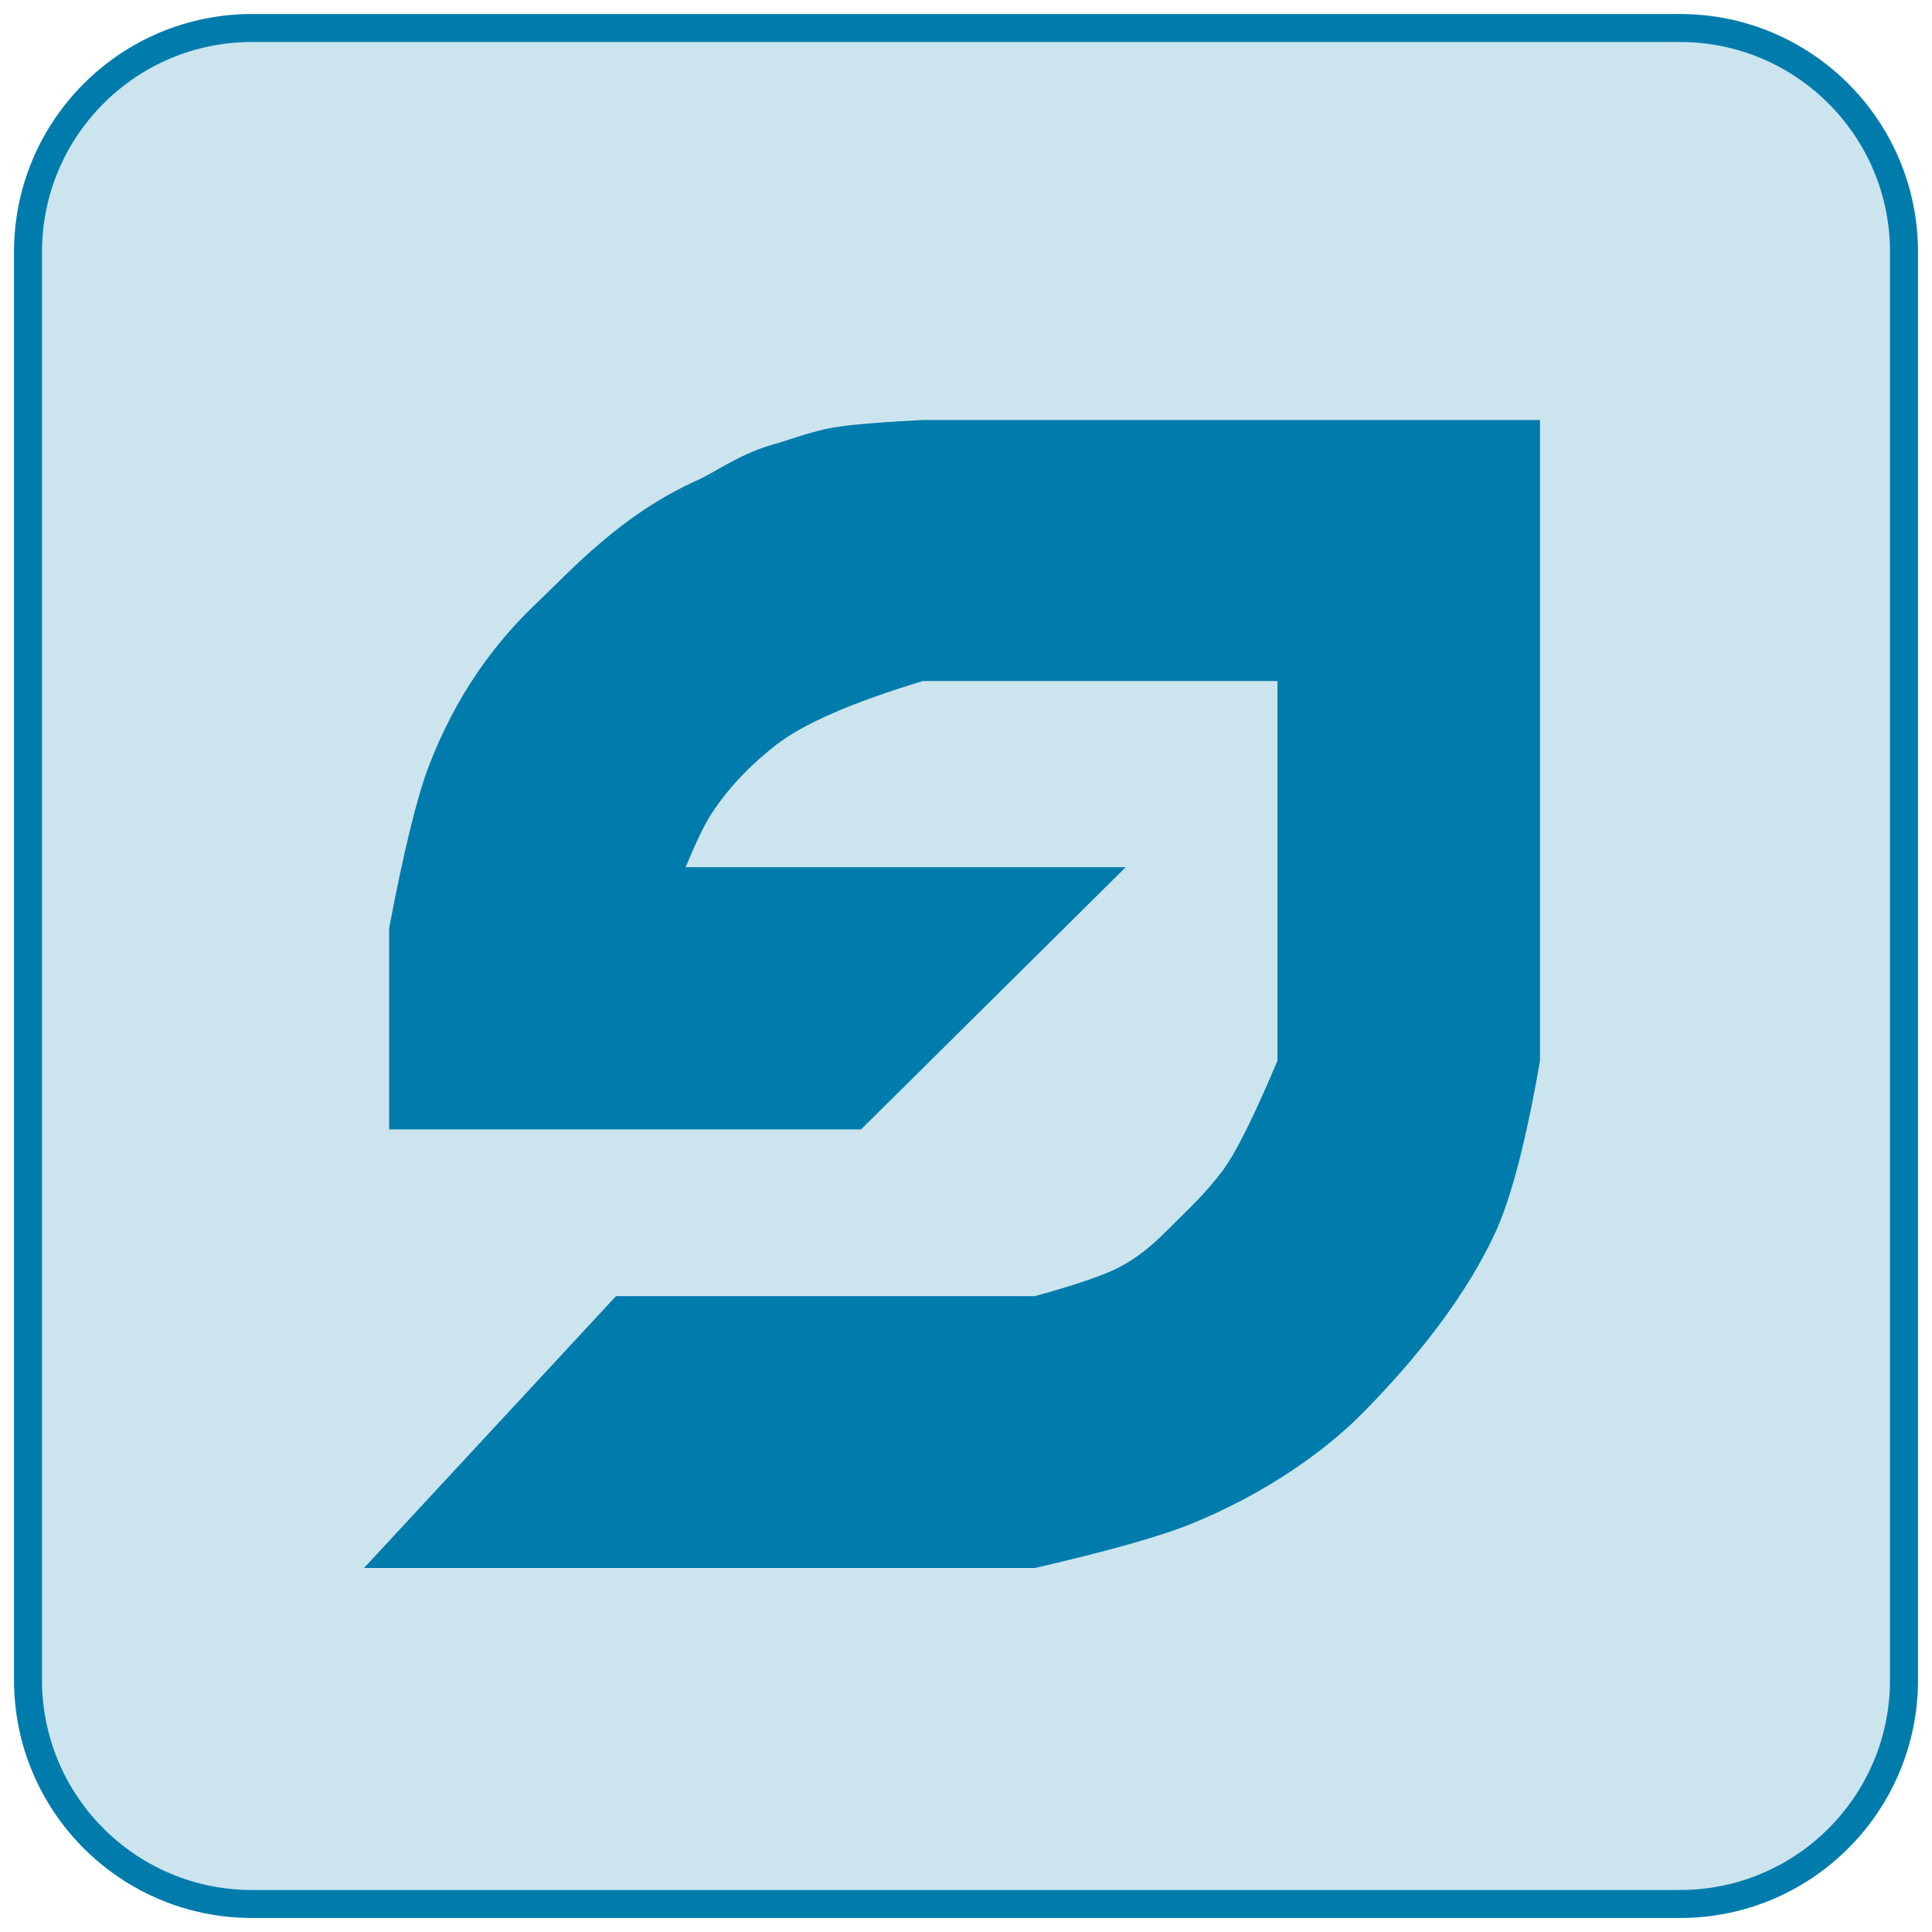
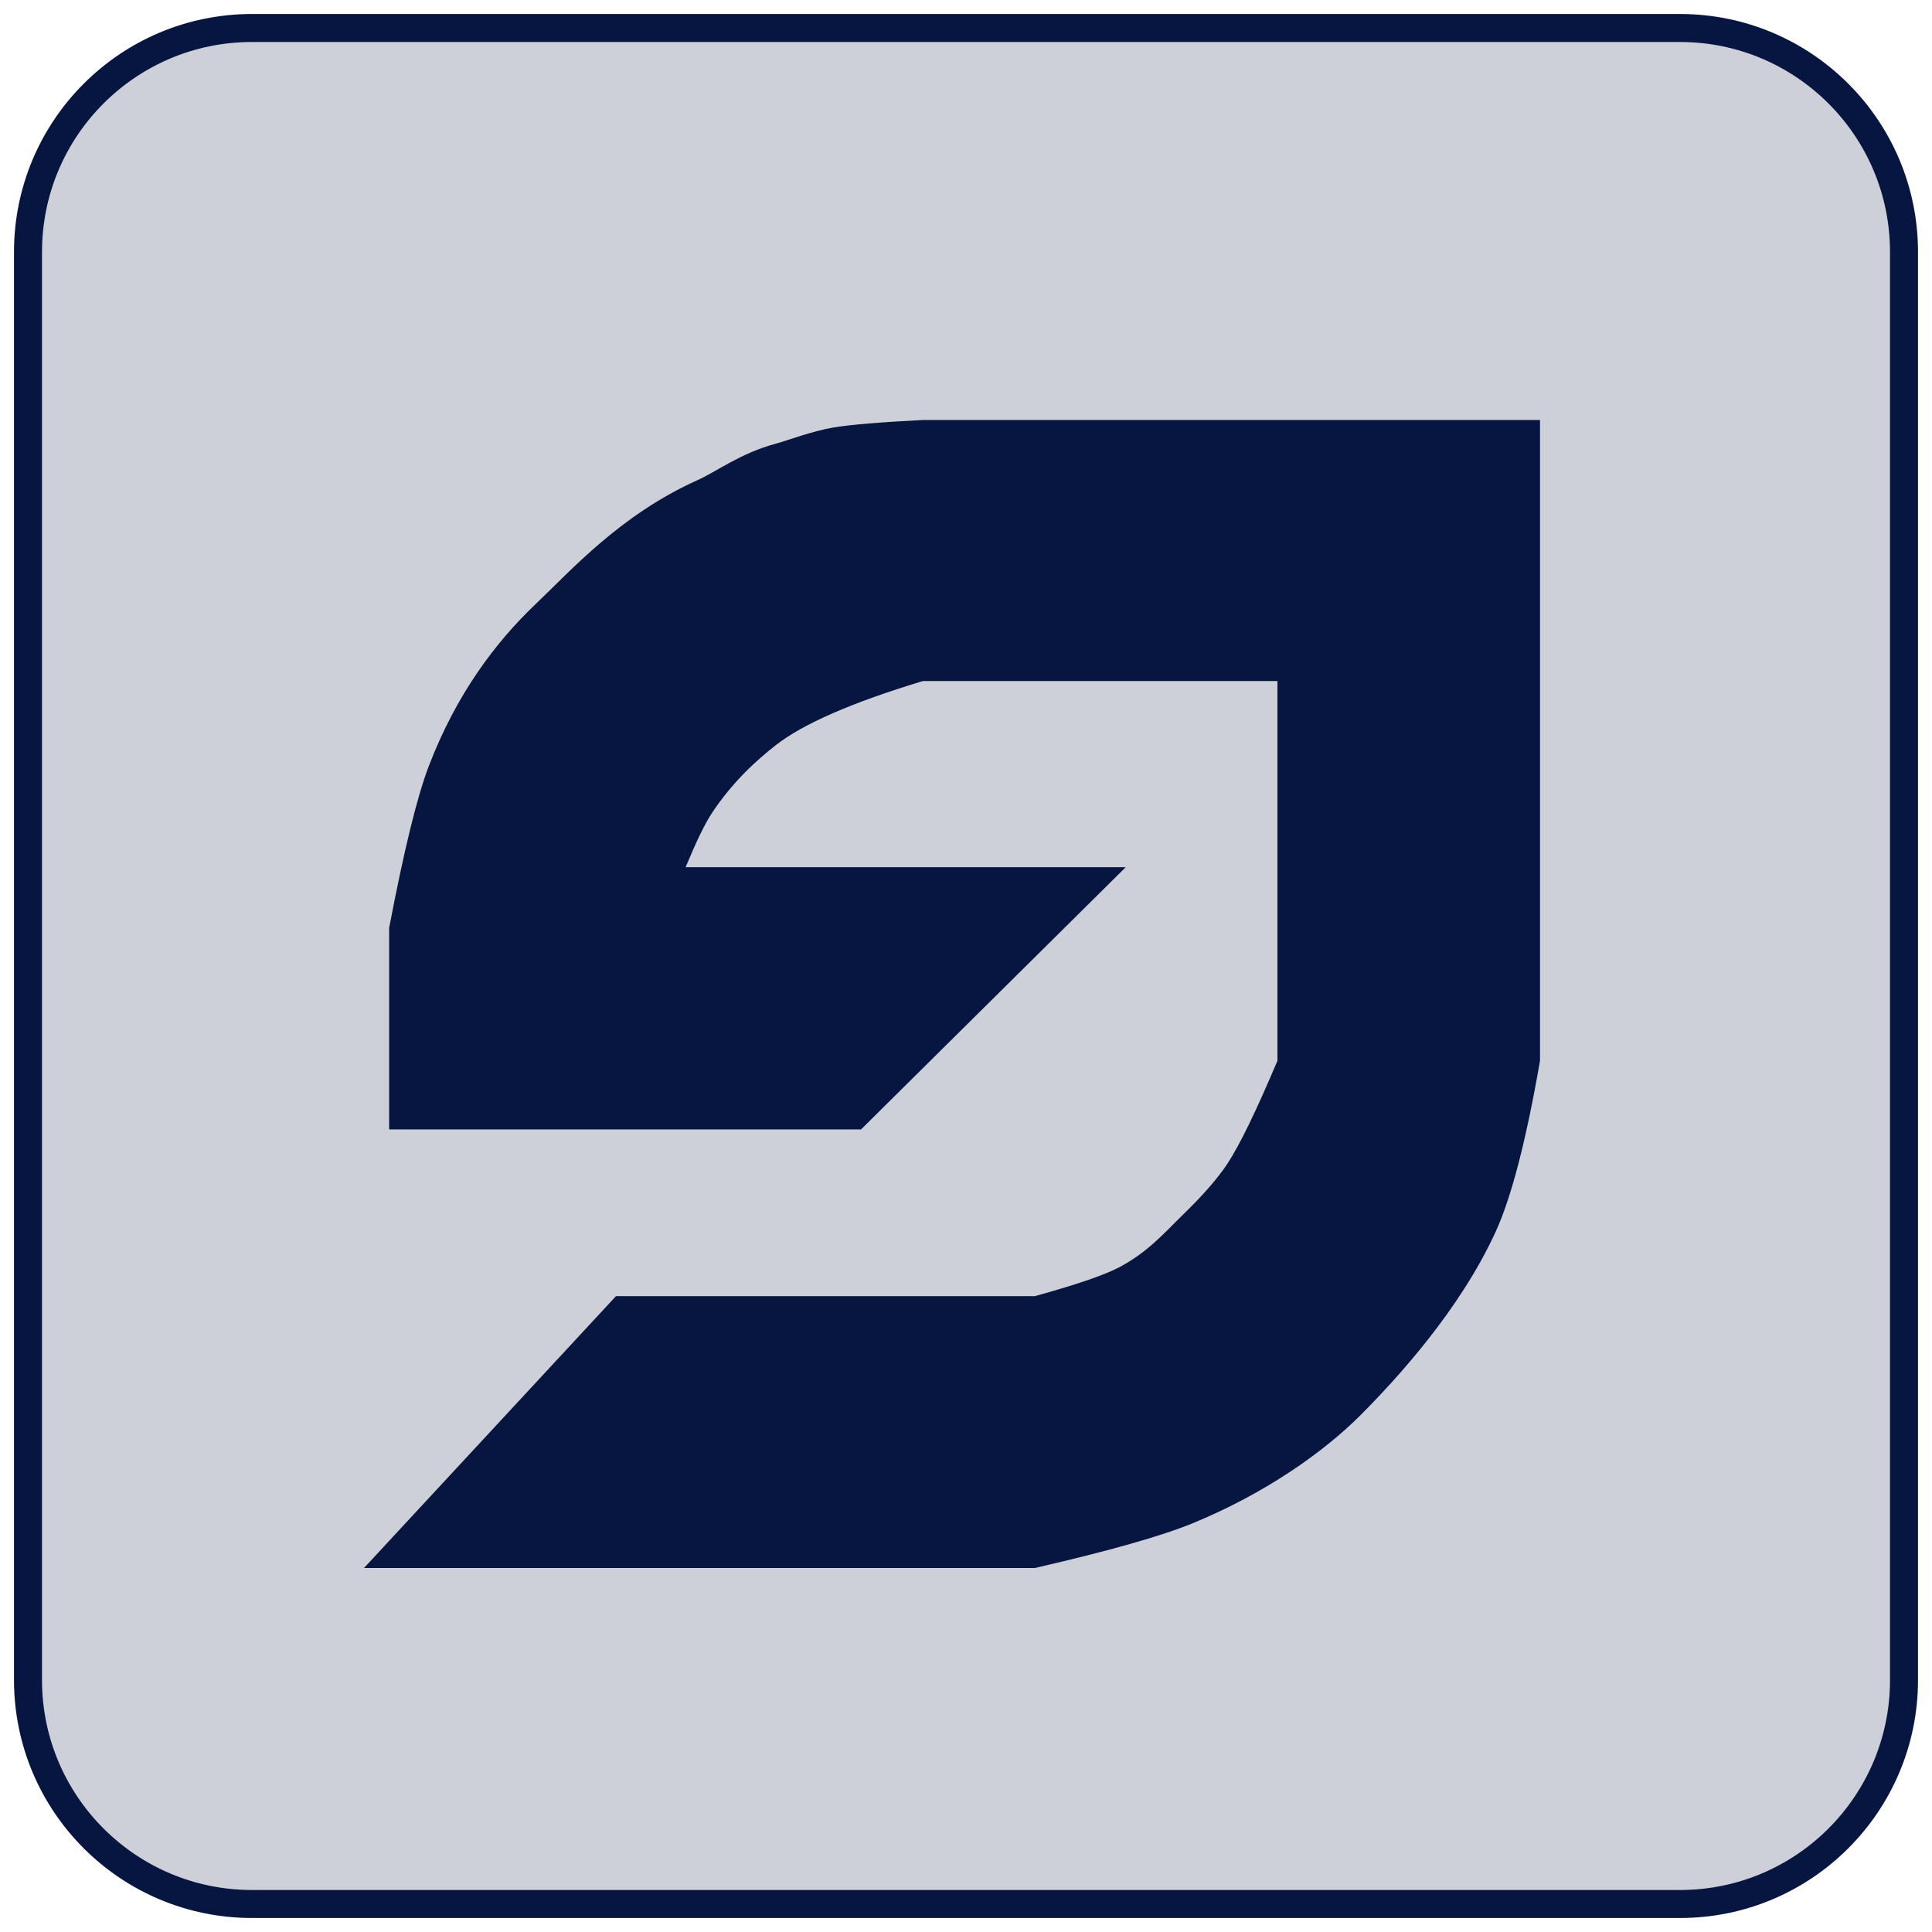
<svg xmlns="http://www.w3.org/2000/svg" width="69px" height="69px" viewBox="0 0 69 69" version="1.1">
  <g id="Page-3" stroke="none" stroke-width="1" fill="none" fill-rule="evenodd">
-     <g id="guinsoo-ecosystem-spotrix" transform="translate(-81, -89)" fill="#007CAC" fill-rule="nonzero">
+     <g id="guinsoo-ecosystem-spotrix" transform="translate(-81, -89)" fill="#061640" fill-rule="nonzero">
      <g id="spotrix" transform="translate(82, 90)">
-         <rect id="Rectangle" stroke="#007CAC" fill-opacity="0.2" x="0" y="0" width="67" height="67" rx="8" />
+         <rect id="Rectangle" stroke="#061640" fill-opacity="0.2" x="0" y="0" width="67" height="67" rx="8" />
        <path d="M54,14 L30.041,14 C27.391,14.61 25.512,15.143 24.402,15.599 C21.818,16.66 19.723,18.141 18.401,19.468 C17.095,20.78 14.867,23.216 13.589,25.997 C13.024,27.228 12.494,29.268 12,32.116 L12,55 L34.041,55 C35.559,54.923 36.624,54.834 37.236,54.732 C37.989,54.606 38.89,54.263 39.301,54.152 C40.566,53.809 41.401,53.16 42.09,52.851 C44.831,51.622 46.589,49.645 47.871,48.425 C49.278,47.086 50.697,45.232 51.693,42.621 C52.107,41.533 52.577,39.612 53.102,36.858 L53.102,29.664 L36.248,29.664 L26.795,39.029 L42.514,39.029 C42.139,39.933 41.832,40.567 41.594,40.932 C40.846,42.077 39.962,42.862 39.301,43.381 C38.325,44.147 36.571,44.912 34.041,45.677 L21.377,45.677 L21.377,32.116 C22.13,30.334 22.723,29.112 23.156,28.451 C23.63,27.726 24.374,26.984 24.804,26.566 C25.381,26.007 26.019,25.26 27.062,24.723 C27.595,24.449 28.587,24.111 30.041,23.709 L45.001,23.709 L54,14 Z" id="Path-7" transform="translate(33, 34.5) rotate(180) translate(-33, -34.5) " />
      </g>
    </g>
  </g>
</svg>
